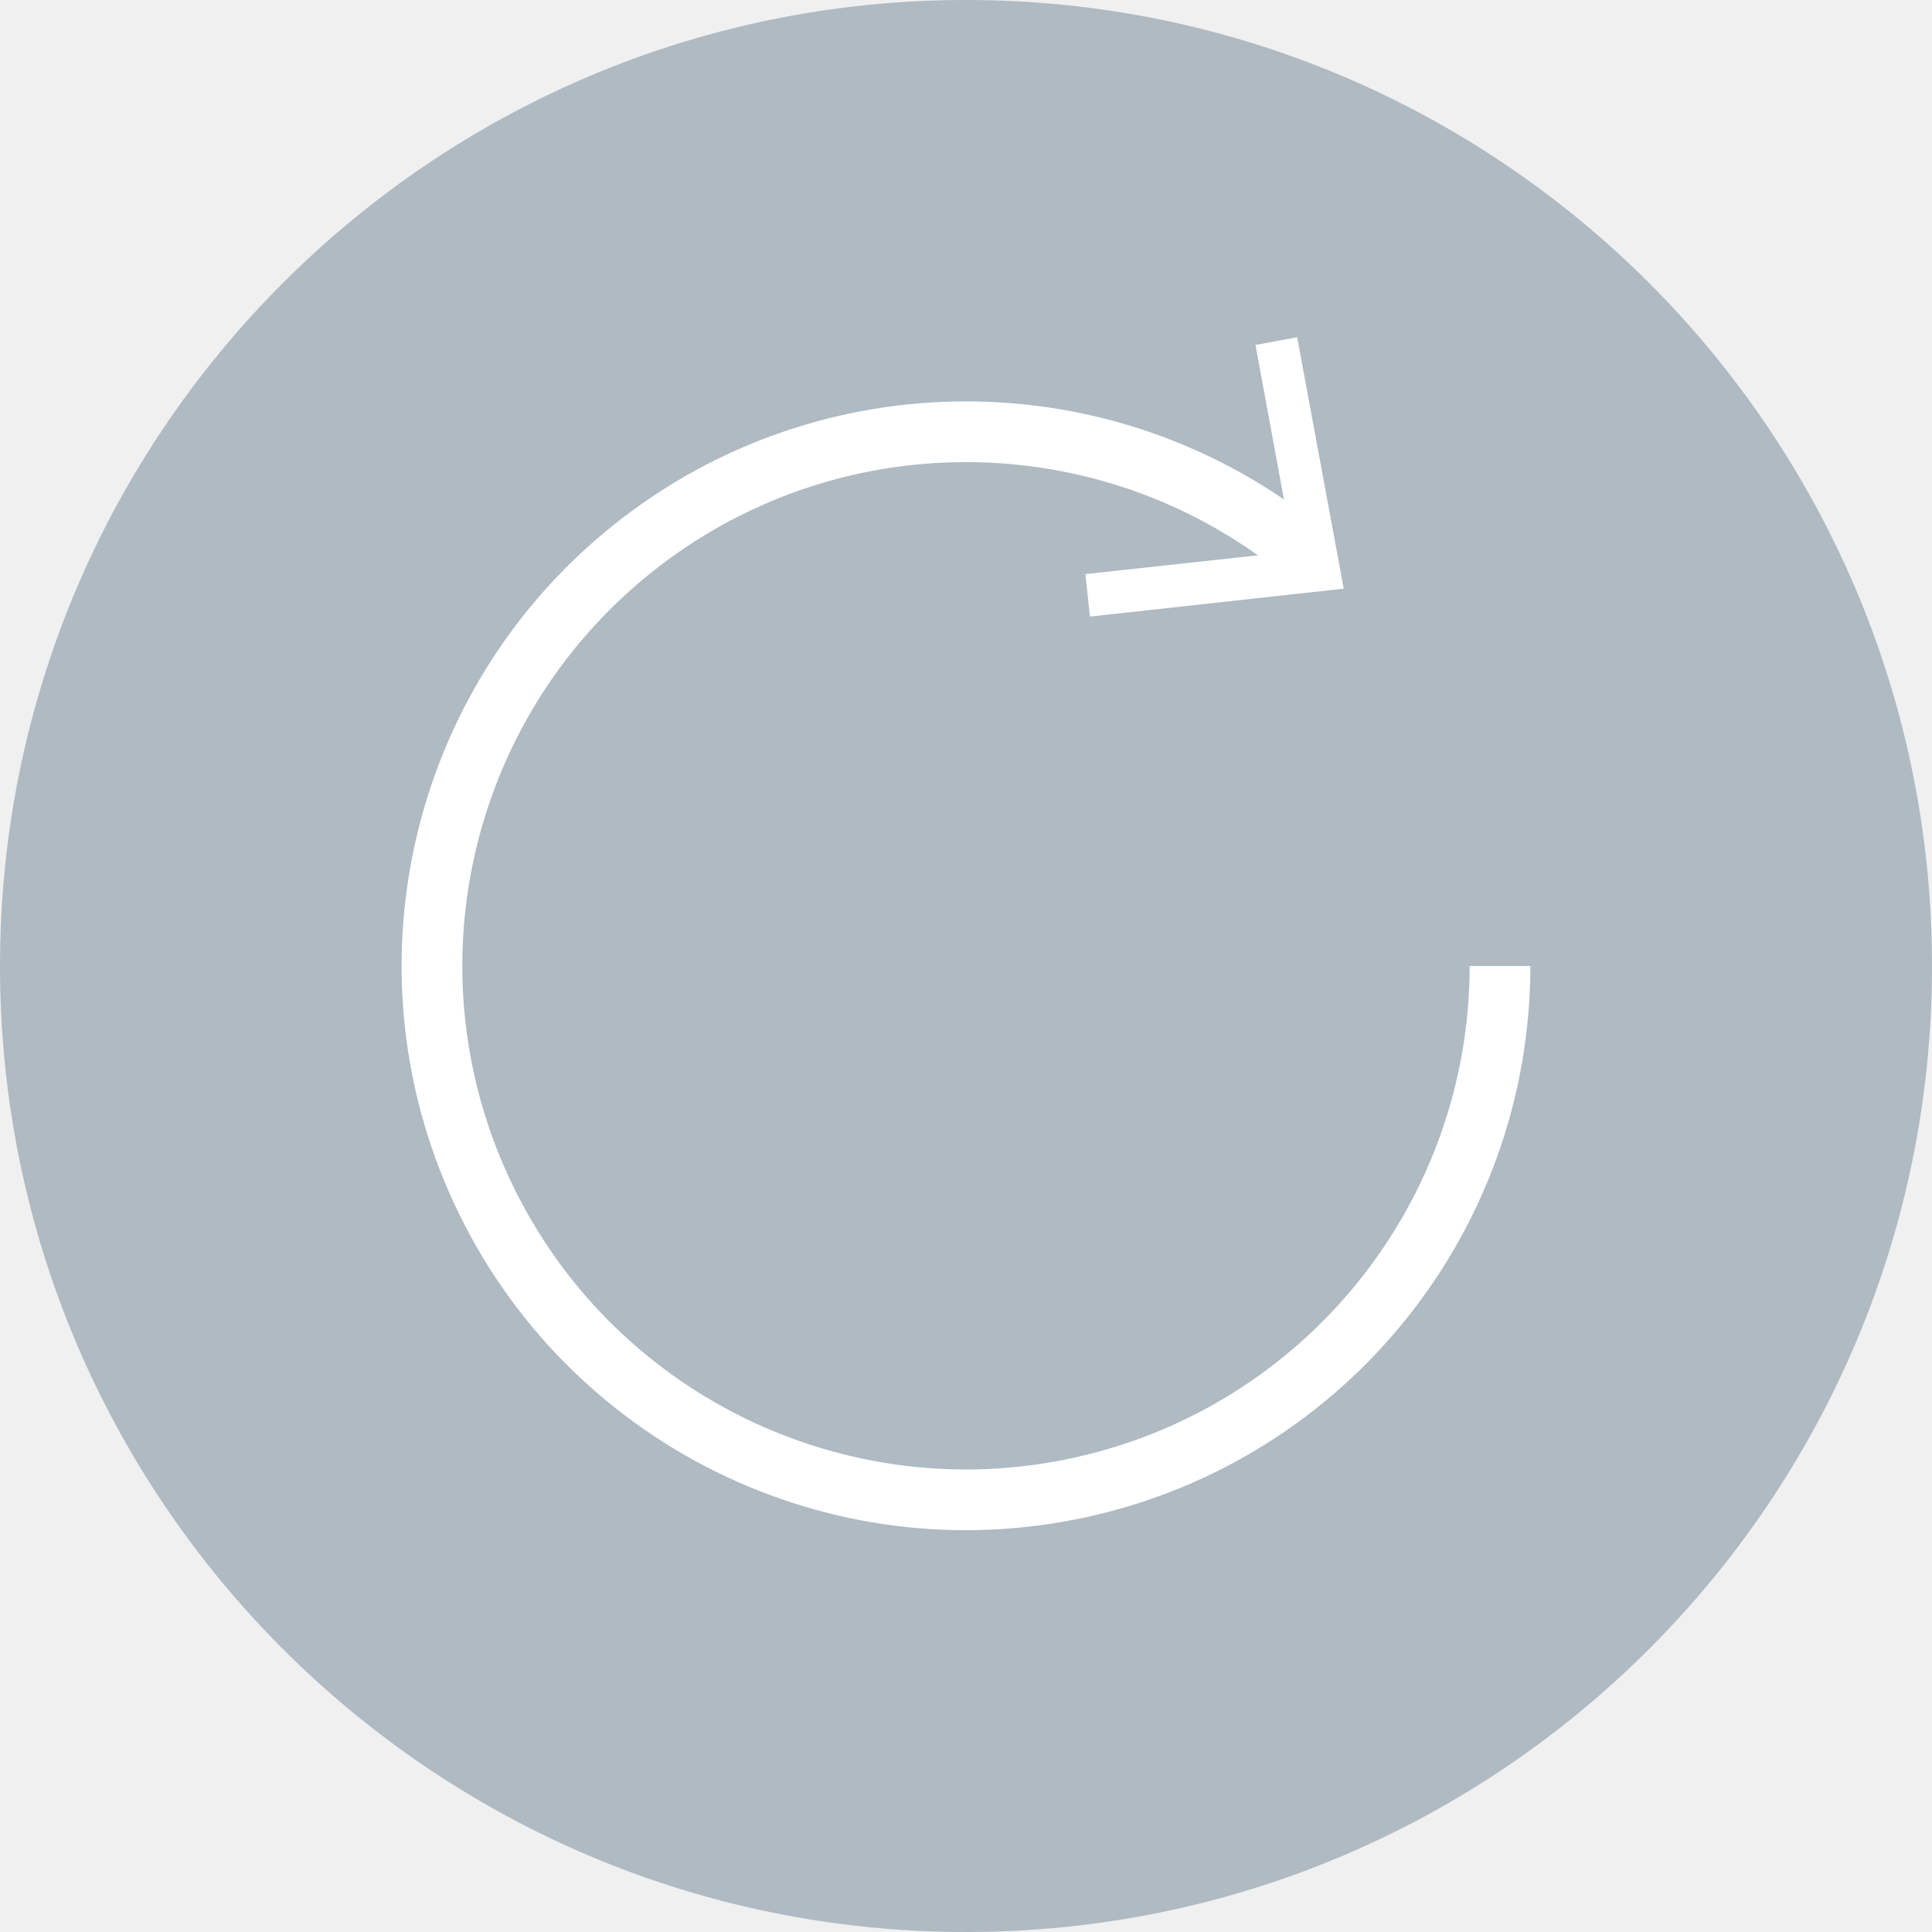
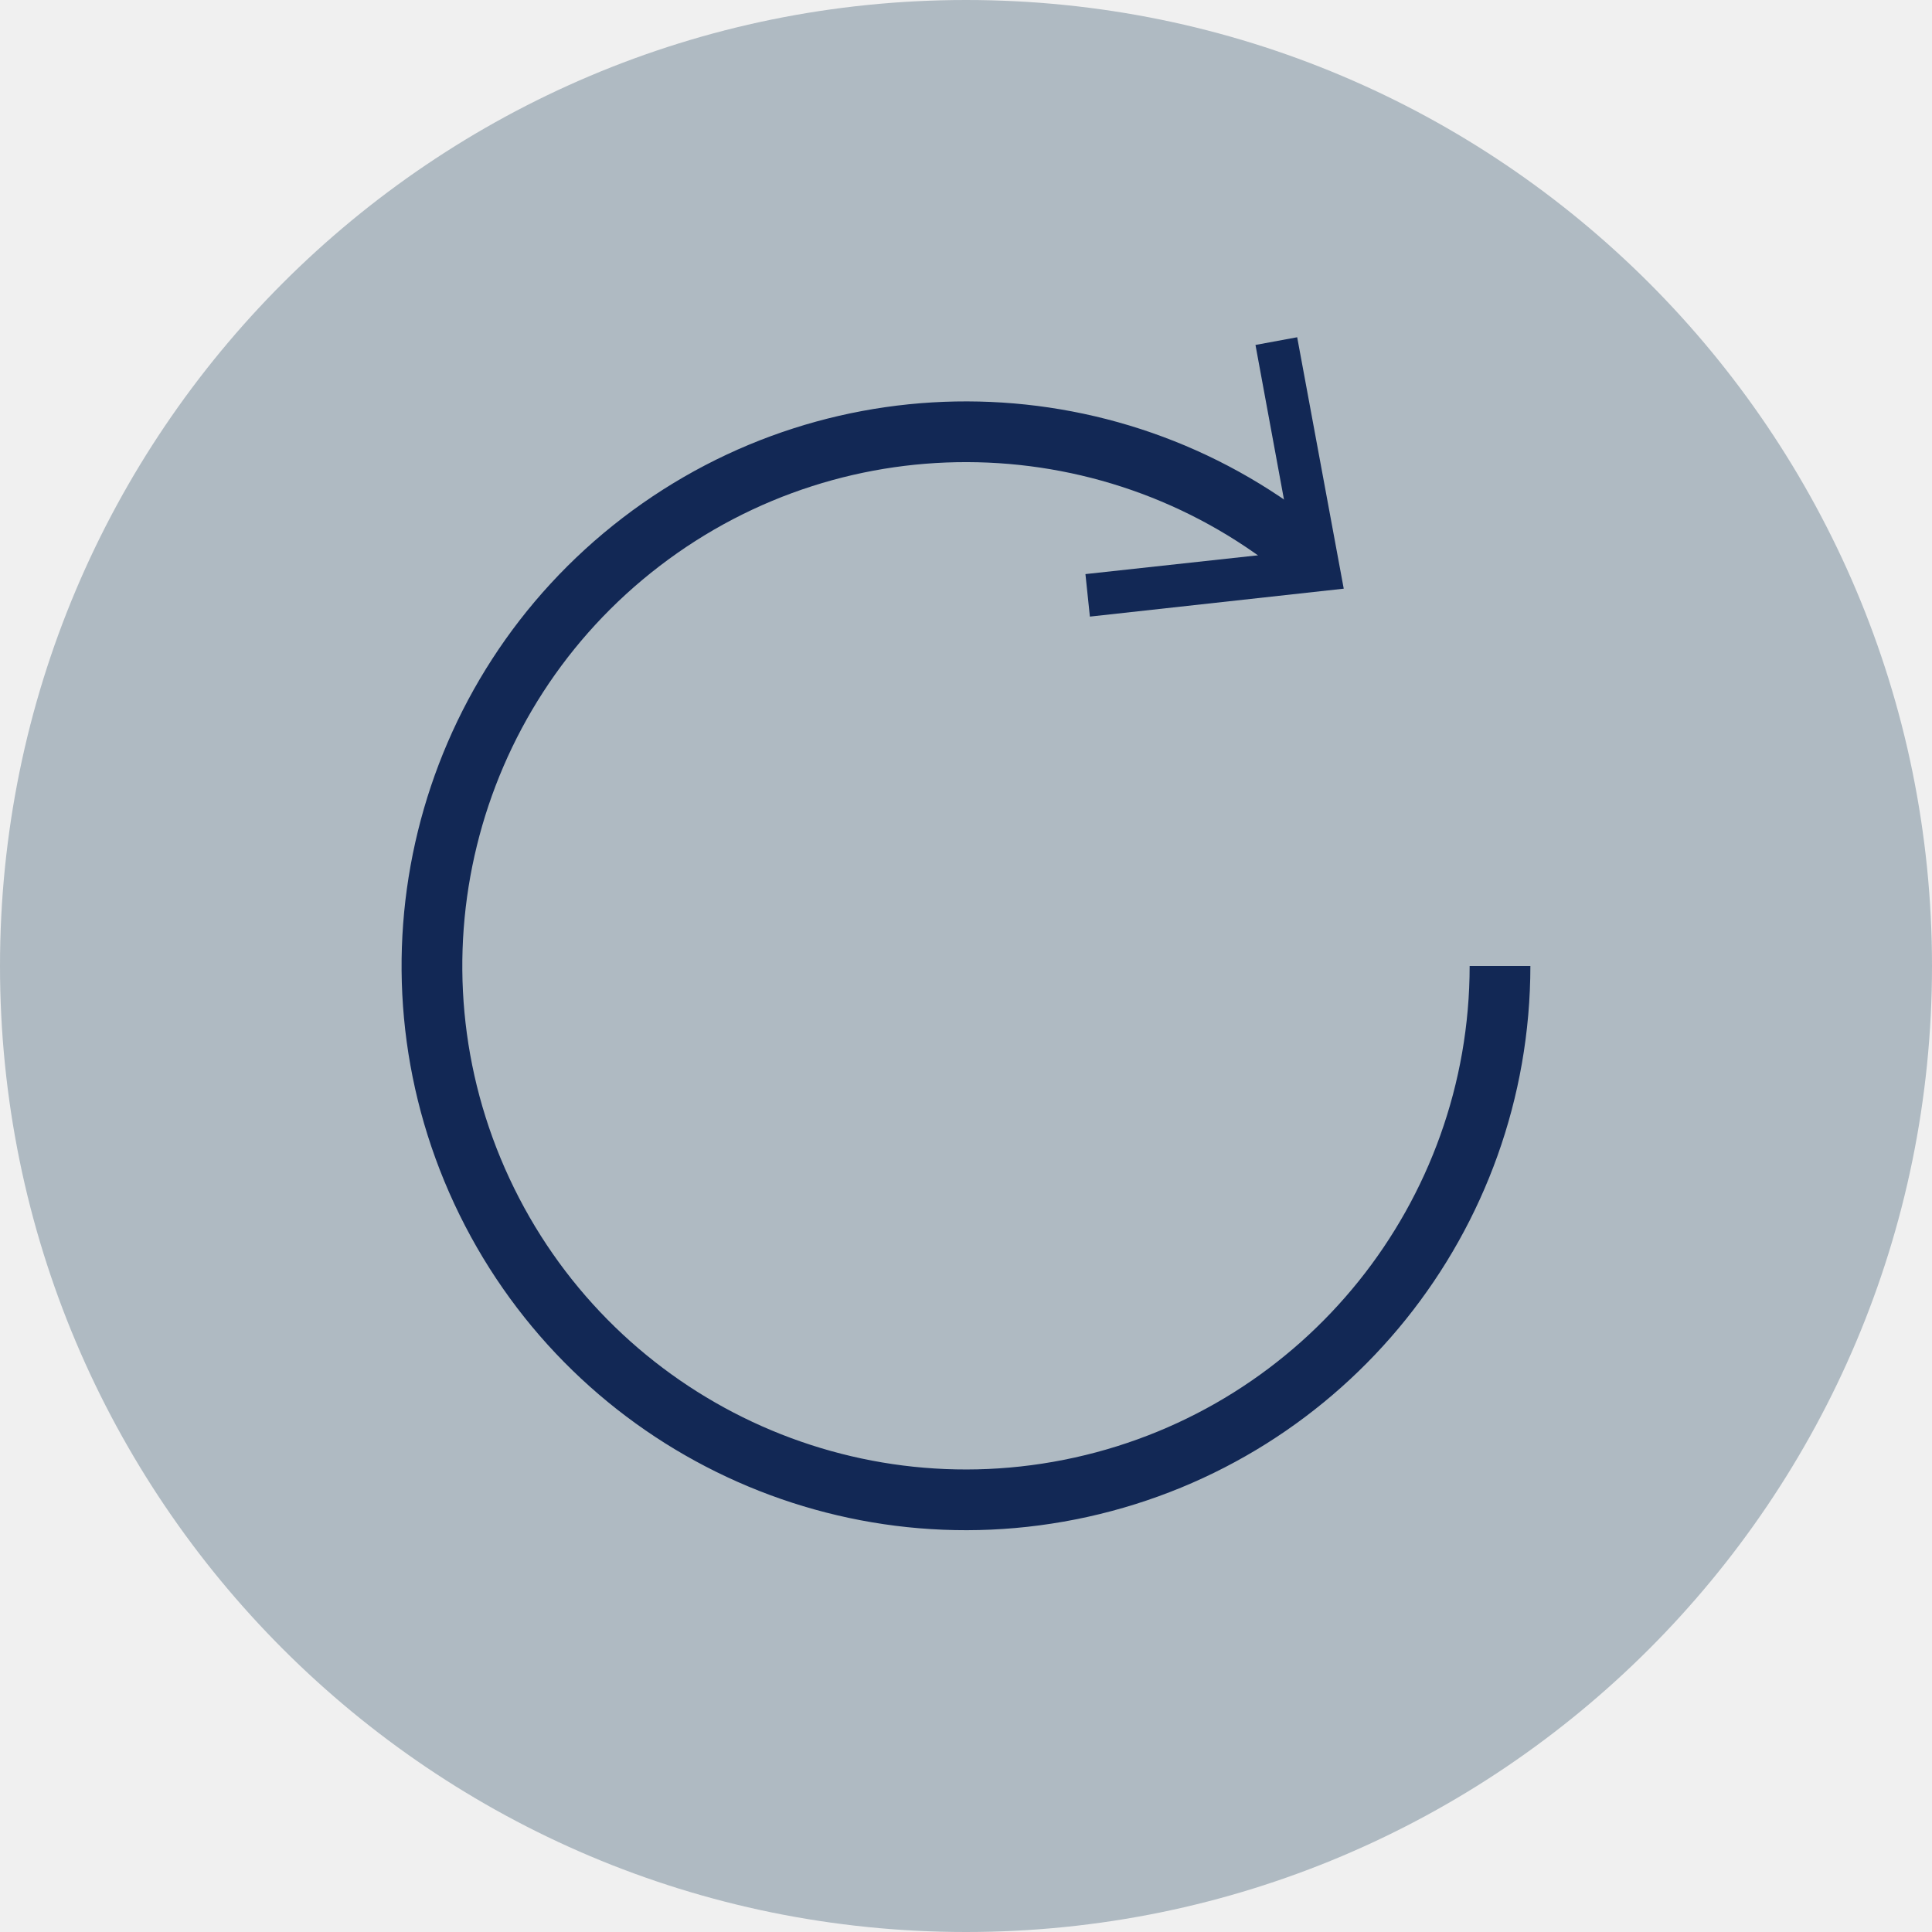
<svg xmlns="http://www.w3.org/2000/svg" viewBox="0 0 47.72 47.72">
  <defs>
-     <style>.cls-1{fill:#AFBAC2;}.cls-2{fill:none;stroke:#fff;stroke-miterlimit:10;stroke-width:1.5px;}.cls-3{fill:#fff;}</style>
+     <style>.cls-1{fill:#AFBAC2;}.cls-2{fill:none;stroke:#122855;stroke-miterlimit:10;stroke-width:1.5px;}.cls-3{fill:#122855;}</style>
  </defs>
  <g id="Layer_2" data-name="Layer 2">
    <g id="Content">
      <circle class="cls-1" cx="23.86" cy="23.86" r="23.86" />
      <path class="cls-2" d="M37.05,23.86a13.19,13.19,0,1,1-4.7-10.1" />
      <polygon class="cls-3" points="26.92 15.23 26.81 14.18 31.95 13.62 31.01 8.52 32.04 8.33 33.19 14.54 26.92 15.23" />
    </g>
  </g>
</svg>
